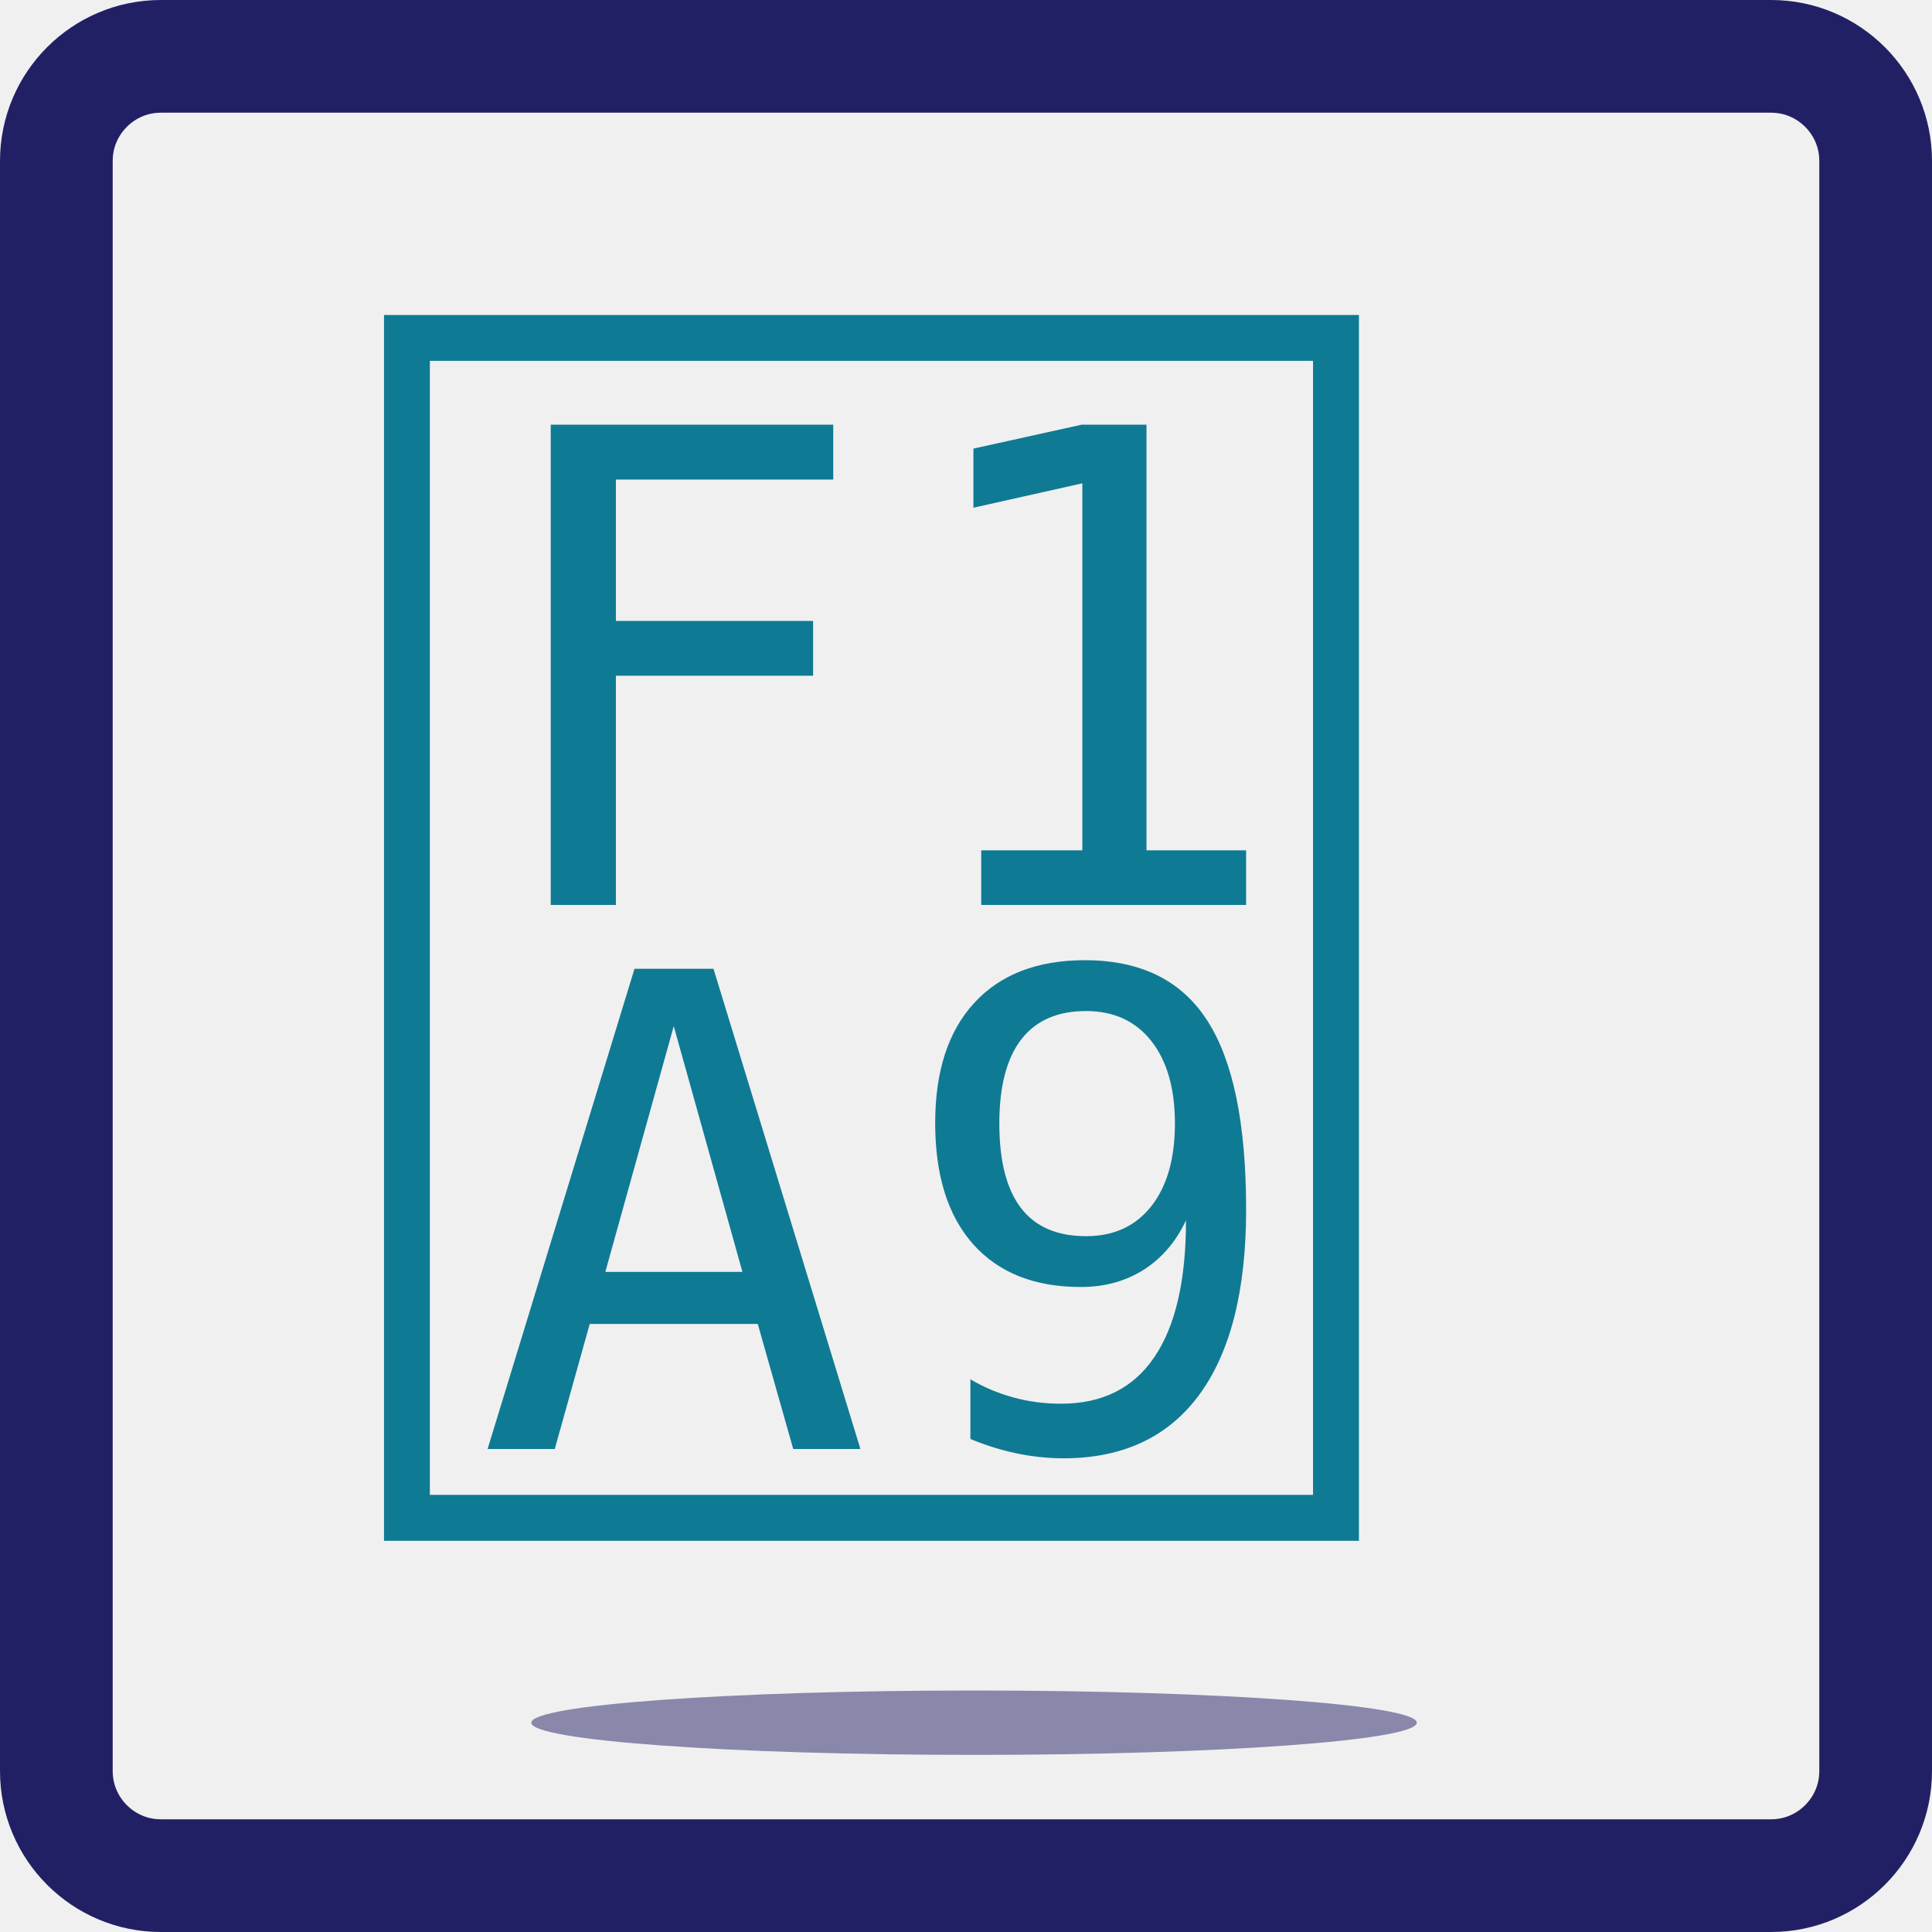
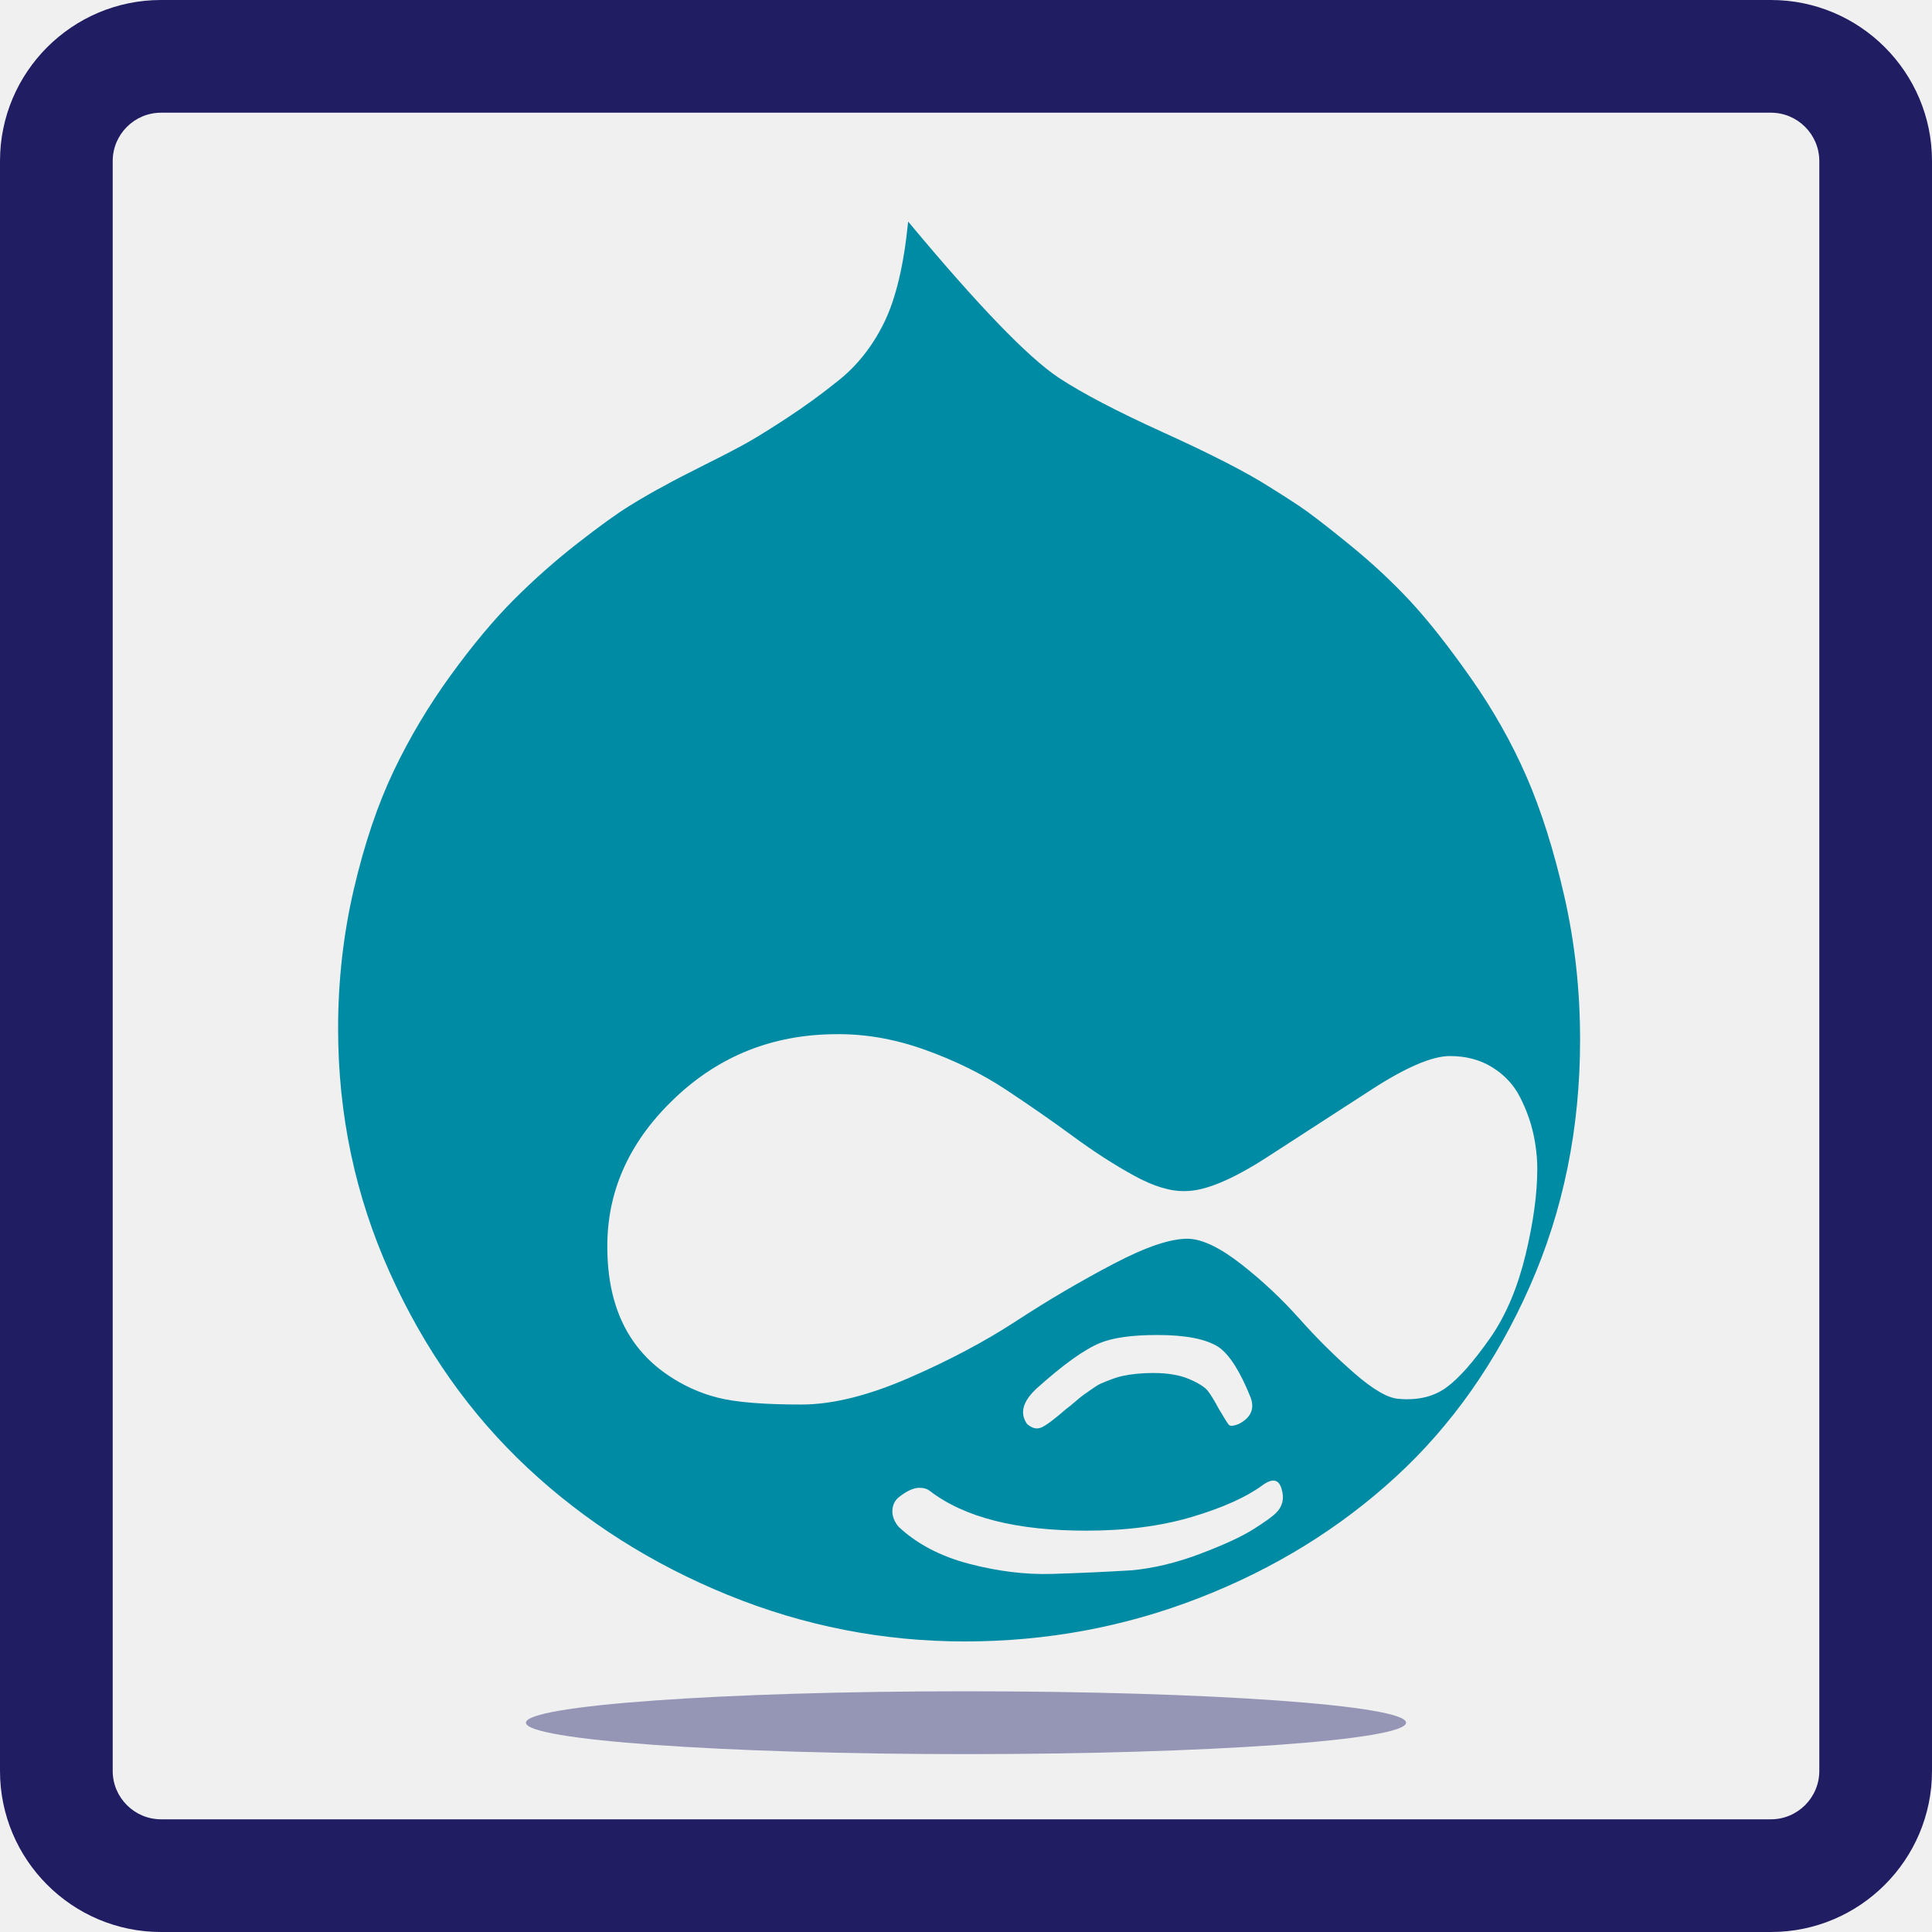
- <svg xmlns="http://www.w3.org/2000/svg" xmlns:xlink="http://www.w3.org/1999/xlink" width="120" height="120" viewBox="0 0 120 120">
-   <defs>
-     <rect id="a" width="120" height="120" rx="10" />
-     <mask id="b" x="0" y="0" width="120" height="120" fill="#fff">
-       <use xlink:href="#a" />
-     </mask>
-   </defs>
-   <g fill="none" fill-rule="evenodd">
-     <use stroke="#222064" mask="url(#b)" stroke-width="14" xlink:href="#a" />
-     <text font-family="FontAwesome" font-size="90" fill="#0F7A94">
-       <tspan x="21" y="90"></tspan>
-     </text>
-     <ellipse fill-opacity=".5" fill="#222064" cx="60.5" cy="107" rx="27.5" ry="2" />
-   </g>
+ <svg xmlns="http://www.w3.org/2000/svg" version="1.1" id="Layer_1" x="0px" y="0px" width="120px" height="120px" viewBox="0 0 120 120" enable-background="new 0 0 120 120" xml:space="preserve">
+   <path fill="#211D63" d="M110,0H10C4.49,0,0,4.48,0,10v100c0,5.51,4.48,10,10,10h100c5.51,0,10-4.48,10-10V10  C120,4.49,115.52,0,110,0z M113,110c0,1.65-1.35,3-3,3H10c-1.65,0-3-1.35-3-3V10c0-1.65,1.35-3,3-3h100c1.65,0,3,1.35,3,3V110z" />
+   <path fill="#008BA4" d="M79.259,93.968c-0.234,0.234-0.711,0.577-1.431,1.029c-0.72,0.452-1.808,0.954-3.265,1.507  c-1.457,0.552-2.871,0.896-4.244,1.029c-1.675,0.101-3.332,0.176-4.972,0.226c-1.641,0.05-3.357-0.159-5.148-0.627  c-1.792-0.469-3.257-1.239-4.395-2.311c-0.269-0.335-0.394-0.67-0.376-1.004c0.016-0.335,0.142-0.603,0.376-0.804  c0.502-0.402,0.937-0.603,1.306-0.603c0.268,0,0.485,0.067,0.653,0.201c2.143,1.64,5.374,2.461,9.693,2.461  c2.478,0,4.671-0.285,6.579-0.854c1.909-0.57,3.365-1.223,4.37-1.959c0.636-0.469,1.037-0.385,1.205,0.251  C79.778,93.08,79.661,93.566,79.259,93.968L79.259,93.968L79.259,93.968z M76.949,88.443c-0.335,0.134-0.544,0.151-0.628,0.05  c-0.084-0.101-0.293-0.435-0.628-1.004c-0.268-0.502-0.494-0.87-0.678-1.105c-0.185-0.234-0.57-0.477-1.155-0.728  c-0.586-0.251-1.331-0.377-2.235-0.377c-0.369,0-0.712,0.018-1.03,0.05c-0.318,0.034-0.595,0.075-0.829,0.125  c-0.234,0.05-0.486,0.125-0.753,0.226c-0.268,0.101-0.477,0.185-0.627,0.251c-0.151,0.068-0.344,0.185-0.578,0.352  c-0.235,0.168-0.402,0.285-0.502,0.352c-0.1,0.068-0.276,0.21-0.527,0.427c-0.251,0.218-0.427,0.36-0.527,0.427  c-0.771,0.67-1.298,1.063-1.582,1.18c-0.285,0.118-0.578,0.042-0.879-0.226c-0.469-0.669-0.268-1.406,0.603-2.209  c1.64-1.473,2.946-2.411,3.917-2.813c0.804-0.334,1.992-0.502,3.566-0.502c1.774,0,3.046,0.251,3.817,0.753  c0.669,0.469,1.322,1.49,1.959,3.063C77.953,87.472,77.718,88.041,76.949,88.443L76.949,88.443L76.949,88.443z M94.753,77.946  c-0.486,2.009-1.198,3.7-2.135,5.073c-1.072,1.541-2.001,2.595-2.787,3.164c-0.787,0.57-1.767,0.803-2.938,0.703  c-0.67-0.033-1.6-0.569-2.788-1.607c-1.189-1.037-2.328-2.167-3.415-3.39c-1.088-1.222-2.285-2.343-3.591-3.365  c-1.306-1.021-2.394-1.548-3.264-1.582c-1.072-0.033-2.629,0.486-4.671,1.557c-2.042,1.072-4.052,2.252-6.027,3.541  c-1.976,1.29-4.219,2.478-6.73,3.566c-2.511,1.088-4.721,1.632-6.629,1.632c-2.344,0-4.077-0.142-5.198-0.427  c-1.122-0.284-2.168-0.761-3.139-1.431c-2.545-1.741-3.784-4.486-3.717-8.237c0.067-3.381,1.473-6.37,4.219-8.965  c2.745-2.594,6.043-3.909,9.894-3.942c1.841-0.033,3.699,0.285,5.575,0.954c1.875,0.67,3.549,1.49,5.022,2.461  c1.473,0.972,2.871,1.942,4.194,2.913c1.322,0.972,2.594,1.792,3.817,2.461c1.222,0.67,2.285,0.988,3.189,0.954  c1.206,0,2.896-0.703,5.073-2.109c2.176-1.406,4.335-2.804,6.479-4.193c2.143-1.389,3.767-2.084,4.872-2.084  c1.004,0,1.883,0.235,2.637,0.703c0.753,0.469,1.322,1.08,1.708,1.833c0.384,0.753,0.661,1.506,0.829,2.26  c0.167,0.753,0.251,1.499,0.251,2.235C95.481,74.163,95.238,75.938,94.753,77.946L94.753,77.946z M97.164,55.672  c-0.653-2.863-1.44-5.349-2.36-7.458c-0.921-2.109-2.077-4.151-3.466-6.127c-1.39-1.975-2.645-3.566-3.767-4.771  c-1.122-1.206-2.394-2.386-3.817-3.541c-1.423-1.155-2.436-1.934-3.039-2.335c-0.603-0.401-1.255-0.82-1.958-1.255  c-1.44-0.904-3.6-2.009-6.479-3.315c-2.88-1.306-5.056-2.443-6.529-3.415c-1.909-1.272-5.022-4.503-9.342-9.693  c-0.268,2.712-0.771,4.813-1.506,6.303c-0.737,1.49-1.708,2.705-2.913,3.641c-1.004,0.804-2.018,1.541-3.039,2.21  c-1.021,0.67-1.825,1.172-2.411,1.507c-0.586,0.335-1.499,0.812-2.737,1.431c-1.239,0.62-2.093,1.063-2.562,1.331  c-0.636,0.335-1.348,0.746-2.134,1.23c-0.787,0.486-1.867,1.264-3.239,2.335c-1.374,1.072-2.687,2.235-3.943,3.49  c-1.255,1.256-2.57,2.83-3.942,4.721c-1.373,1.892-2.553,3.876-3.541,5.952c-0.988,2.076-1.808,4.512-2.461,7.307  C21.327,58.017,21,60.904,21,63.884c0,5.357,1.071,10.414,3.214,15.167c2.142,4.755,4.997,8.798,8.563,12.129  s7.709,5.959,12.43,7.885c4.721,1.925,9.625,2.888,14.715,2.888c5.089,0,9.952-0.904,14.59-2.712  c4.637-1.808,8.697-4.312,12.179-7.509c3.482-3.197,6.261-7.148,8.337-11.853c2.076-4.704,3.114-9.801,3.114-15.293  C98.143,61.507,97.816,58.535,97.164,55.672L97.164,55.672z" />
+   <path fill-rule="evenodd" clip-rule="evenodd" fill="none" d="M120,10v100c0,5.52-4.49,10-10,10H10c-5.52,0-10-4.49-10-10V10  C0,4.48,4.49,0,10,0h100C115.52,0,120,4.49,120,10z" />
+   <ellipse fill="#9596B6" cx="60" cy="107" rx="27.333" ry="1.952" />
</svg>
